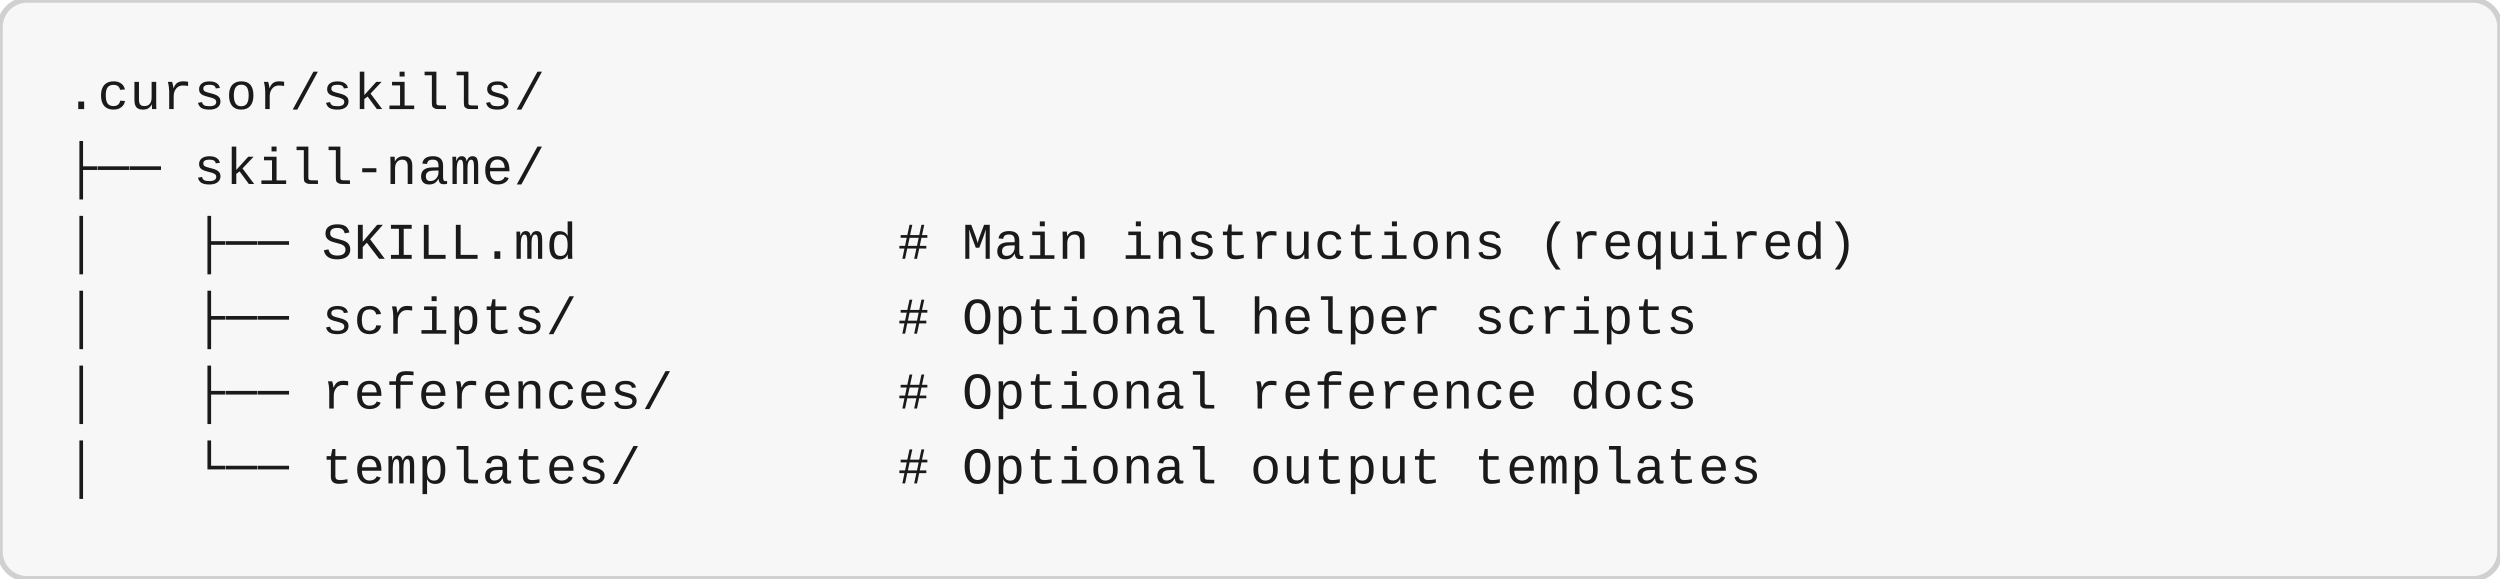
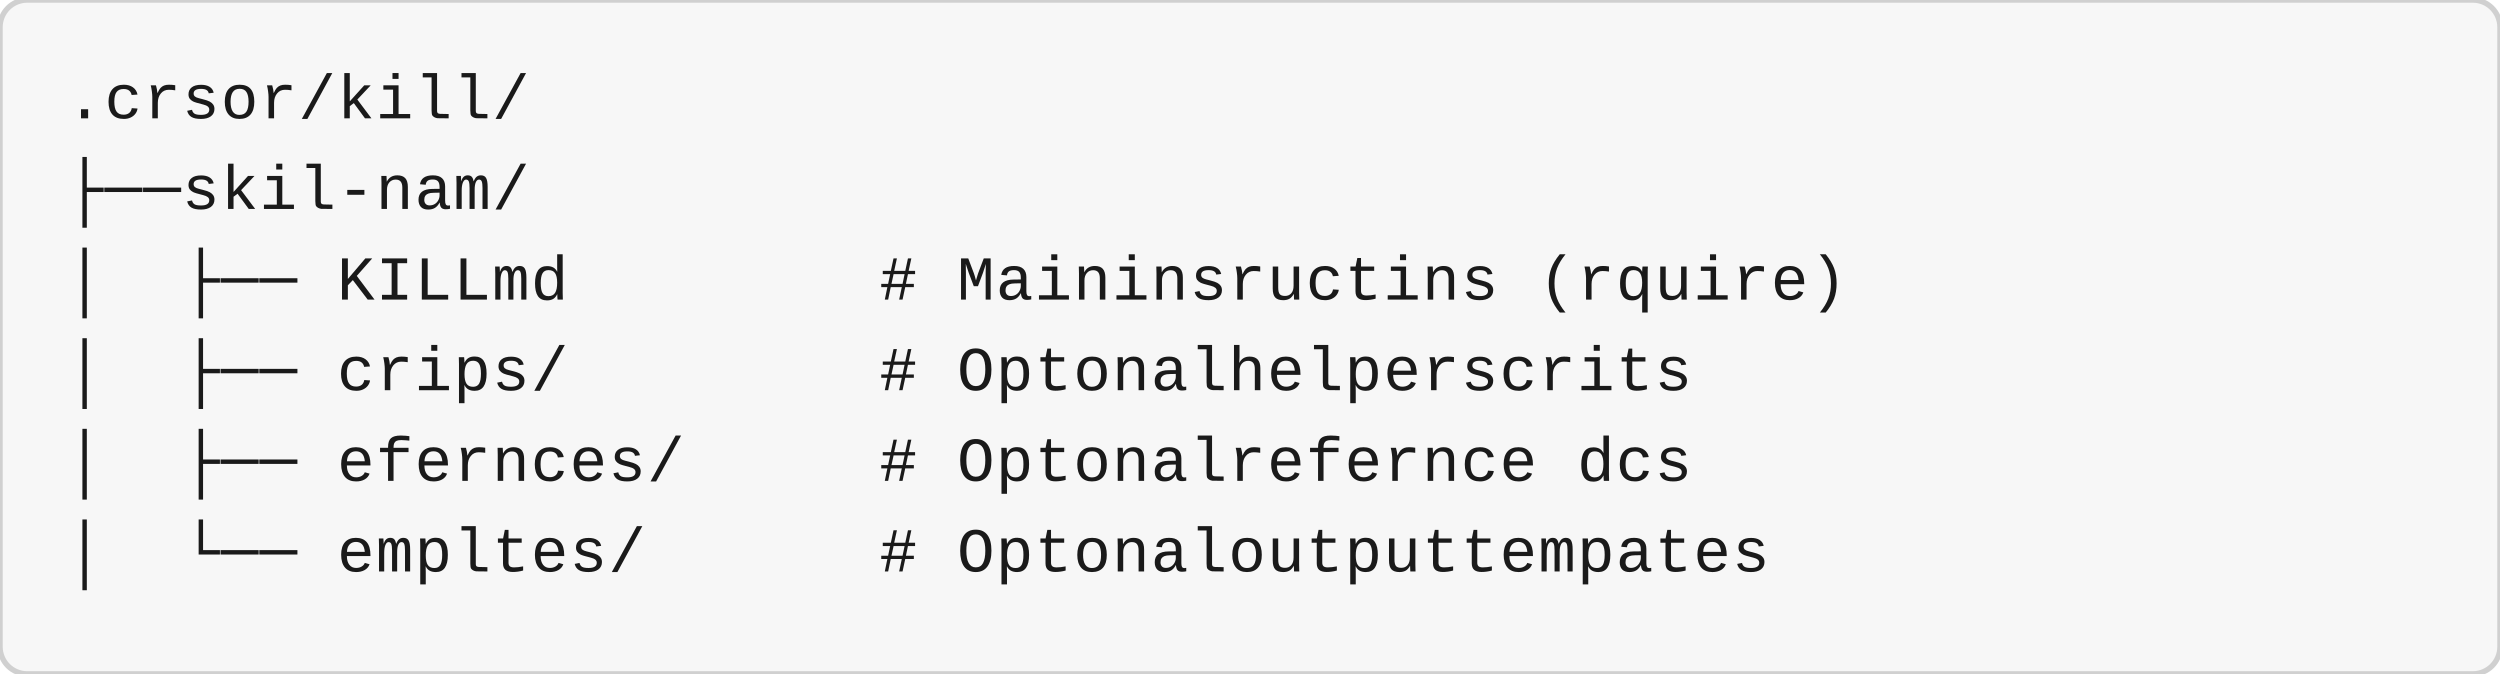
- <svg xmlns="http://www.w3.org/2000/svg" viewBox="0 0 920 213" width="920" height="213">
-   <rect width="920" height="213" rx="10" ry="10" fill="#f7f7f7" stroke="#d0d0d0" stroke-width="2" />
-   <text x="29.89" y="40.15" text-anchor="middle" font-family="Consolas, 'Courier New', monospace" font-size="19" fill="#1a1a1a">.</text>
-   <text x="41.67" y="40.15" text-anchor="middle" font-family="Consolas, 'Courier New', monospace" font-size="19" fill="#1a1a1a">c</text>
-   <text x="53.45" y="40.15" text-anchor="middle" font-family="Consolas, 'Courier New', monospace" font-size="19" fill="#1a1a1a">u</text>
-   <text x="65.23" y="40.15" text-anchor="middle" font-family="Consolas, 'Courier New', monospace" font-size="19" fill="#1a1a1a">r</text>
-   <text x="77.01" y="40.15" text-anchor="middle" font-family="Consolas, 'Courier New', monospace" font-size="19" fill="#1a1a1a">s</text>
-   <text x="88.79" y="40.15" text-anchor="middle" font-family="Consolas, 'Courier New', monospace" font-size="19" fill="#1a1a1a">o</text>
-   <text x="100.57" y="40.15" text-anchor="middle" font-family="Consolas, 'Courier New', monospace" font-size="19" fill="#1a1a1a">r</text>
-   <text x="112.35" y="40.15" text-anchor="middle" font-family="Consolas, 'Courier New', monospace" font-size="19" fill="#1a1a1a">/</text>
-   <text x="124.13" y="40.15" text-anchor="middle" font-family="Consolas, 'Courier New', monospace" font-size="19" fill="#1a1a1a">s</text>
-   <text x="135.91" y="40.15" text-anchor="middle" font-family="Consolas, 'Courier New', monospace" font-size="19" fill="#1a1a1a">k</text>
-   <text x="147.69" y="40.15" text-anchor="middle" font-family="Consolas, 'Courier New', monospace" font-size="19" fill="#1a1a1a">i</text>
-   <text x="159.47" y="40.15" text-anchor="middle" font-family="Consolas, 'Courier New', monospace" font-size="19" fill="#1a1a1a">l</text>
-   <text x="171.25" y="40.15" text-anchor="middle" font-family="Consolas, 'Courier New', monospace" font-size="19" fill="#1a1a1a">l</text>
-   <text x="183.03" y="40.15" text-anchor="middle" font-family="Consolas, 'Courier New', monospace" font-size="19" fill="#1a1a1a">s</text>
-   <text x="194.81" y="40.15" text-anchor="middle" font-family="Consolas, 'Courier New', monospace" font-size="19" fill="#1a1a1a">/</text>
-   <text x="29.89" y="67.7" text-anchor="middle" font-family="Consolas, 'Courier New', monospace" font-size="19" fill="#1a1a1a">├</text>
-   <text x="41.67" y="67.7" text-anchor="middle" font-family="Consolas, 'Courier New', monospace" font-size="19" fill="#1a1a1a">─</text>
-   <text x="53.45" y="67.7" text-anchor="middle" font-family="Consolas, 'Courier New', monospace" font-size="19" fill="#1a1a1a">─</text>
-   <text x="77.01" y="67.7" text-anchor="middle" font-family="Consolas, 'Courier New', monospace" font-size="19" fill="#1a1a1a">s</text>
-   <text x="88.79" y="67.7" text-anchor="middle" font-family="Consolas, 'Courier New', monospace" font-size="19" fill="#1a1a1a">k</text>
-   <text x="100.57" y="67.7" text-anchor="middle" font-family="Consolas, 'Courier New', monospace" font-size="19" fill="#1a1a1a">i</text>
-   <text x="112.35" y="67.7" text-anchor="middle" font-family="Consolas, 'Courier New', monospace" font-size="19" fill="#1a1a1a">l</text>
-   <text x="124.13" y="67.7" text-anchor="middle" font-family="Consolas, 'Courier New', monospace" font-size="19" fill="#1a1a1a">l</text>
-   <text x="135.91" y="67.7" text-anchor="middle" font-family="Consolas, 'Courier New', monospace" font-size="19" fill="#1a1a1a">-</text>
-   <text x="147.69" y="67.7" text-anchor="middle" font-family="Consolas, 'Courier New', monospace" font-size="19" fill="#1a1a1a">n</text>
-   <text x="159.47" y="67.7" text-anchor="middle" font-family="Consolas, 'Courier New', monospace" font-size="19" fill="#1a1a1a">a</text>
-   <text x="171.25" y="67.7" text-anchor="middle" font-family="Consolas, 'Courier New', monospace" font-size="19" fill="#1a1a1a">m</text>
-   <text x="183.03" y="67.7" text-anchor="middle" font-family="Consolas, 'Courier New', monospace" font-size="19" fill="#1a1a1a">e</text>
-   <text x="194.81" y="67.7" text-anchor="middle" font-family="Consolas, 'Courier New', monospace" font-size="19" fill="#1a1a1a">/</text>
-   <text x="29.89" y="95.25" text-anchor="middle" font-family="Consolas, 'Courier New', monospace" font-size="19" fill="#1a1a1a">│</text>
-   <text x="77.01" y="95.25" text-anchor="middle" font-family="Consolas, 'Courier New', monospace" font-size="19" fill="#1a1a1a">├</text>
-   <text x="88.79" y="95.25" text-anchor="middle" font-family="Consolas, 'Courier New', monospace" font-size="19" fill="#1a1a1a">─</text>
-   <text x="100.57" y="95.25" text-anchor="middle" font-family="Consolas, 'Courier New', monospace" font-size="19" fill="#1a1a1a">─</text>
-   <text x="124.13" y="95.25" text-anchor="middle" font-family="Consolas, 'Courier New', monospace" font-size="19" fill="#1a1a1a">S</text>
-   <text x="135.91" y="95.25" text-anchor="middle" font-family="Consolas, 'Courier New', monospace" font-size="19" fill="#1a1a1a">K</text>
-   <text x="147.69" y="95.25" text-anchor="middle" font-family="Consolas, 'Courier New', monospace" font-size="19" fill="#1a1a1a">I</text>
-   <text x="159.47" y="95.25" text-anchor="middle" font-family="Consolas, 'Courier New', monospace" font-size="19" fill="#1a1a1a">L</text>
-   <text x="171.25" y="95.25" text-anchor="middle" font-family="Consolas, 'Courier New', monospace" font-size="19" fill="#1a1a1a">L</text>
-   <text x="183.03" y="95.25" text-anchor="middle" font-family="Consolas, 'Courier New', monospace" font-size="19" fill="#1a1a1a">.</text>
-   <text x="194.81" y="95.25" text-anchor="middle" font-family="Consolas, 'Courier New', monospace" font-size="19" fill="#1a1a1a">m</text>
-   <text x="206.59" y="95.25" text-anchor="middle" font-family="Consolas, 'Courier New', monospace" font-size="19" fill="#1a1a1a">d</text>
-   <text x="336.17" y="95.25" text-anchor="middle" font-family="Consolas, 'Courier New', monospace" font-size="19" fill="#1a1a1a">#</text>
-   <text x="359.73" y="95.25" text-anchor="middle" font-family="Consolas, 'Courier New', monospace" font-size="19" fill="#1a1a1a">M</text>
-   <text x="371.51" y="95.25" text-anchor="middle" font-family="Consolas, 'Courier New', monospace" font-size="19" fill="#1a1a1a">a</text>
-   <text x="383.29" y="95.25" text-anchor="middle" font-family="Consolas, 'Courier New', monospace" font-size="19" fill="#1a1a1a">i</text>
-   <text x="395.07" y="95.25" text-anchor="middle" font-family="Consolas, 'Courier New', monospace" font-size="19" fill="#1a1a1a">n</text>
-   <text x="418.63" y="95.25" text-anchor="middle" font-family="Consolas, 'Courier New', monospace" font-size="19" fill="#1a1a1a">i</text>
-   <text x="430.41" y="95.25" text-anchor="middle" font-family="Consolas, 'Courier New', monospace" font-size="19" fill="#1a1a1a">n</text>
-   <text x="442.19" y="95.25" text-anchor="middle" font-family="Consolas, 'Courier New', monospace" font-size="19" fill="#1a1a1a">s</text>
-   <text x="453.97" y="95.25" text-anchor="middle" font-family="Consolas, 'Courier New', monospace" font-size="19" fill="#1a1a1a">t</text>
-   <text x="465.75" y="95.25" text-anchor="middle" font-family="Consolas, 'Courier New', monospace" font-size="19" fill="#1a1a1a">r</text>
-   <text x="477.53" y="95.25" text-anchor="middle" font-family="Consolas, 'Courier New', monospace" font-size="19" fill="#1a1a1a">u</text>
-   <text x="489.31" y="95.25" text-anchor="middle" font-family="Consolas, 'Courier New', monospace" font-size="19" fill="#1a1a1a">c</text>
-   <text x="501.09" y="95.25" text-anchor="middle" font-family="Consolas, 'Courier New', monospace" font-size="19" fill="#1a1a1a">t</text>
-   <text x="512.87" y="95.25" text-anchor="middle" font-family="Consolas, 'Courier New', monospace" font-size="19" fill="#1a1a1a">i</text>
-   <text x="524.65" y="95.25" text-anchor="middle" font-family="Consolas, 'Courier New', monospace" font-size="19" fill="#1a1a1a">o</text>
-   <text x="536.43" y="95.25" text-anchor="middle" font-family="Consolas, 'Courier New', monospace" font-size="19" fill="#1a1a1a">n</text>
-   <text x="548.21" y="95.25" text-anchor="middle" font-family="Consolas, 'Courier New', monospace" font-size="19" fill="#1a1a1a">s</text>
-   <text x="571.77" y="95.25" text-anchor="middle" font-family="Consolas, 'Courier New', monospace" font-size="19" fill="#1a1a1a">(</text>
-   <text x="583.55" y="95.25" text-anchor="middle" font-family="Consolas, 'Courier New', monospace" font-size="19" fill="#1a1a1a">r</text>
-   <text x="595.33" y="95.25" text-anchor="middle" font-family="Consolas, 'Courier New', monospace" font-size="19" fill="#1a1a1a">e</text>
-   <text x="607.11" y="95.25" text-anchor="middle" font-family="Consolas, 'Courier New', monospace" font-size="19" fill="#1a1a1a">q</text>
-   <text x="618.89" y="95.25" text-anchor="middle" font-family="Consolas, 'Courier New', monospace" font-size="19" fill="#1a1a1a">u</text>
-   <text x="630.67" y="95.25" text-anchor="middle" font-family="Consolas, 'Courier New', monospace" font-size="19" fill="#1a1a1a">i</text>
-   <text x="642.45" y="95.25" text-anchor="middle" font-family="Consolas, 'Courier New', monospace" font-size="19" fill="#1a1a1a">r</text>
-   <text x="654.23" y="95.25" text-anchor="middle" font-family="Consolas, 'Courier New', monospace" font-size="19" fill="#1a1a1a">e</text>
-   <text x="666.01" y="95.25" text-anchor="middle" font-family="Consolas, 'Courier New', monospace" font-size="19" fill="#1a1a1a">d</text>
-   <text x="677.79" y="95.25" text-anchor="middle" font-family="Consolas, 'Courier New', monospace" font-size="19" fill="#1a1a1a">)</text>
-   <text x="29.89" y="122.8" text-anchor="middle" font-family="Consolas, 'Courier New', monospace" font-size="19" fill="#1a1a1a">│</text>
-   <text x="77.01" y="122.8" text-anchor="middle" font-family="Consolas, 'Courier New', monospace" font-size="19" fill="#1a1a1a">├</text>
-   <text x="88.79" y="122.8" text-anchor="middle" font-family="Consolas, 'Courier New', monospace" font-size="19" fill="#1a1a1a">─</text>
-   <text x="100.57" y="122.8" text-anchor="middle" font-family="Consolas, 'Courier New', monospace" font-size="19" fill="#1a1a1a">─</text>
-   <text x="124.13" y="122.8" text-anchor="middle" font-family="Consolas, 'Courier New', monospace" font-size="19" fill="#1a1a1a">s</text>
-   <text x="135.91" y="122.8" text-anchor="middle" font-family="Consolas, 'Courier New', monospace" font-size="19" fill="#1a1a1a">c</text>
-   <text x="147.69" y="122.8" text-anchor="middle" font-family="Consolas, 'Courier New', monospace" font-size="19" fill="#1a1a1a">r</text>
-   <text x="159.47" y="122.8" text-anchor="middle" font-family="Consolas, 'Courier New', monospace" font-size="19" fill="#1a1a1a">i</text>
-   <text x="171.25" y="122.8" text-anchor="middle" font-family="Consolas, 'Courier New', monospace" font-size="19" fill="#1a1a1a">p</text>
-   <text x="183.03" y="122.8" text-anchor="middle" font-family="Consolas, 'Courier New', monospace" font-size="19" fill="#1a1a1a">t</text>
-   <text x="194.81" y="122.8" text-anchor="middle" font-family="Consolas, 'Courier New', monospace" font-size="19" fill="#1a1a1a">s</text>
-   <text x="206.59" y="122.8" text-anchor="middle" font-family="Consolas, 'Courier New', monospace" font-size="19" fill="#1a1a1a">/</text>
-   <text x="336.17" y="122.8" text-anchor="middle" font-family="Consolas, 'Courier New', monospace" font-size="19" fill="#1a1a1a">#</text>
-   <text x="359.73" y="122.8" text-anchor="middle" font-family="Consolas, 'Courier New', monospace" font-size="19" fill="#1a1a1a">O</text>
-   <text x="371.51" y="122.8" text-anchor="middle" font-family="Consolas, 'Courier New', monospace" font-size="19" fill="#1a1a1a">p</text>
-   <text x="383.29" y="122.8" text-anchor="middle" font-family="Consolas, 'Courier New', monospace" font-size="19" fill="#1a1a1a">t</text>
-   <text x="395.07" y="122.8" text-anchor="middle" font-family="Consolas, 'Courier New', monospace" font-size="19" fill="#1a1a1a">i</text>
-   <text x="406.85" y="122.8" text-anchor="middle" font-family="Consolas, 'Courier New', monospace" font-size="19" fill="#1a1a1a">o</text>
-   <text x="418.63" y="122.8" text-anchor="middle" font-family="Consolas, 'Courier New', monospace" font-size="19" fill="#1a1a1a">n</text>
-   <text x="430.41" y="122.8" text-anchor="middle" font-family="Consolas, 'Courier New', monospace" font-size="19" fill="#1a1a1a">a</text>
-   <text x="442.19" y="122.8" text-anchor="middle" font-family="Consolas, 'Courier New', monospace" font-size="19" fill="#1a1a1a">l</text>
-   <text x="465.75" y="122.8" text-anchor="middle" font-family="Consolas, 'Courier New', monospace" font-size="19" fill="#1a1a1a">h</text>
-   <text x="477.53" y="122.8" text-anchor="middle" font-family="Consolas, 'Courier New', monospace" font-size="19" fill="#1a1a1a">e</text>
-   <text x="489.31" y="122.8" text-anchor="middle" font-family="Consolas, 'Courier New', monospace" font-size="19" fill="#1a1a1a">l</text>
-   <text x="501.09" y="122.8" text-anchor="middle" font-family="Consolas, 'Courier New', monospace" font-size="19" fill="#1a1a1a">p</text>
-   <text x="512.87" y="122.8" text-anchor="middle" font-family="Consolas, 'Courier New', monospace" font-size="19" fill="#1a1a1a">e</text>
-   <text x="524.65" y="122.8" text-anchor="middle" font-family="Consolas, 'Courier New', monospace" font-size="19" fill="#1a1a1a">r</text>
-   <text x="548.21" y="122.8" text-anchor="middle" font-family="Consolas, 'Courier New', monospace" font-size="19" fill="#1a1a1a">s</text>
-   <text x="559.99" y="122.8" text-anchor="middle" font-family="Consolas, 'Courier New', monospace" font-size="19" fill="#1a1a1a">c</text>
-   <text x="571.77" y="122.8" text-anchor="middle" font-family="Consolas, 'Courier New', monospace" font-size="19" fill="#1a1a1a">r</text>
-   <text x="583.55" y="122.8" text-anchor="middle" font-family="Consolas, 'Courier New', monospace" font-size="19" fill="#1a1a1a">i</text>
-   <text x="595.33" y="122.8" text-anchor="middle" font-family="Consolas, 'Courier New', monospace" font-size="19" fill="#1a1a1a">p</text>
-   <text x="607.11" y="122.8" text-anchor="middle" font-family="Consolas, 'Courier New', monospace" font-size="19" fill="#1a1a1a">t</text>
-   <text x="618.89" y="122.8" text-anchor="middle" font-family="Consolas, 'Courier New', monospace" font-size="19" fill="#1a1a1a">s</text>
-   <text x="29.89" y="150.35" text-anchor="middle" font-family="Consolas, 'Courier New', monospace" font-size="19" fill="#1a1a1a">│</text>
-   <text x="77.01" y="150.35" text-anchor="middle" font-family="Consolas, 'Courier New', monospace" font-size="19" fill="#1a1a1a">├</text>
-   <text x="88.79" y="150.35" text-anchor="middle" font-family="Consolas, 'Courier New', monospace" font-size="19" fill="#1a1a1a">─</text>
-   <text x="100.57" y="150.35" text-anchor="middle" font-family="Consolas, 'Courier New', monospace" font-size="19" fill="#1a1a1a">─</text>
-   <text x="124.13" y="150.35" text-anchor="middle" font-family="Consolas, 'Courier New', monospace" font-size="19" fill="#1a1a1a">r</text>
-   <text x="135.91" y="150.35" text-anchor="middle" font-family="Consolas, 'Courier New', monospace" font-size="19" fill="#1a1a1a">e</text>
-   <text x="147.69" y="150.35" text-anchor="middle" font-family="Consolas, 'Courier New', monospace" font-size="19" fill="#1a1a1a">f</text>
-   <text x="159.47" y="150.35" text-anchor="middle" font-family="Consolas, 'Courier New', monospace" font-size="19" fill="#1a1a1a">e</text>
-   <text x="171.25" y="150.35" text-anchor="middle" font-family="Consolas, 'Courier New', monospace" font-size="19" fill="#1a1a1a">r</text>
-   <text x="183.03" y="150.35" text-anchor="middle" font-family="Consolas, 'Courier New', monospace" font-size="19" fill="#1a1a1a">e</text>
-   <text x="194.81" y="150.35" text-anchor="middle" font-family="Consolas, 'Courier New', monospace" font-size="19" fill="#1a1a1a">n</text>
-   <text x="206.59" y="150.35" text-anchor="middle" font-family="Consolas, 'Courier New', monospace" font-size="19" fill="#1a1a1a">c</text>
-   <text x="218.37" y="150.35" text-anchor="middle" font-family="Consolas, 'Courier New', monospace" font-size="19" fill="#1a1a1a">e</text>
-   <text x="230.15" y="150.35" text-anchor="middle" font-family="Consolas, 'Courier New', monospace" font-size="19" fill="#1a1a1a">s</text>
-   <text x="241.93" y="150.35" text-anchor="middle" font-family="Consolas, 'Courier New', monospace" font-size="19" fill="#1a1a1a">/</text>
-   <text x="336.17" y="150.35" text-anchor="middle" font-family="Consolas, 'Courier New', monospace" font-size="19" fill="#1a1a1a">#</text>
-   <text x="359.73" y="150.35" text-anchor="middle" font-family="Consolas, 'Courier New', monospace" font-size="19" fill="#1a1a1a">O</text>
-   <text x="371.51" y="150.35" text-anchor="middle" font-family="Consolas, 'Courier New', monospace" font-size="19" fill="#1a1a1a">p</text>
-   <text x="383.29" y="150.35" text-anchor="middle" font-family="Consolas, 'Courier New', monospace" font-size="19" fill="#1a1a1a">t</text>
-   <text x="395.07" y="150.35" text-anchor="middle" font-family="Consolas, 'Courier New', monospace" font-size="19" fill="#1a1a1a">i</text>
-   <text x="406.85" y="150.35" text-anchor="middle" font-family="Consolas, 'Courier New', monospace" font-size="19" fill="#1a1a1a">o</text>
-   <text x="418.63" y="150.35" text-anchor="middle" font-family="Consolas, 'Courier New', monospace" font-size="19" fill="#1a1a1a">n</text>
-   <text x="430.41" y="150.35" text-anchor="middle" font-family="Consolas, 'Courier New', monospace" font-size="19" fill="#1a1a1a">a</text>
-   <text x="442.19" y="150.35" text-anchor="middle" font-family="Consolas, 'Courier New', monospace" font-size="19" fill="#1a1a1a">l</text>
-   <text x="465.75" y="150.35" text-anchor="middle" font-family="Consolas, 'Courier New', monospace" font-size="19" fill="#1a1a1a">r</text>
-   <text x="477.53" y="150.35" text-anchor="middle" font-family="Consolas, 'Courier New', monospace" font-size="19" fill="#1a1a1a">e</text>
-   <text x="489.31" y="150.35" text-anchor="middle" font-family="Consolas, 'Courier New', monospace" font-size="19" fill="#1a1a1a">f</text>
-   <text x="501.09" y="150.35" text-anchor="middle" font-family="Consolas, 'Courier New', monospace" font-size="19" fill="#1a1a1a">e</text>
-   <text x="512.87" y="150.35" text-anchor="middle" font-family="Consolas, 'Courier New', monospace" font-size="19" fill="#1a1a1a">r</text>
-   <text x="524.65" y="150.35" text-anchor="middle" font-family="Consolas, 'Courier New', monospace" font-size="19" fill="#1a1a1a">e</text>
-   <text x="536.43" y="150.35" text-anchor="middle" font-family="Consolas, 'Courier New', monospace" font-size="19" fill="#1a1a1a">n</text>
-   <text x="548.21" y="150.35" text-anchor="middle" font-family="Consolas, 'Courier New', monospace" font-size="19" fill="#1a1a1a">c</text>
-   <text x="559.99" y="150.35" text-anchor="middle" font-family="Consolas, 'Courier New', monospace" font-size="19" fill="#1a1a1a">e</text>
-   <text x="583.55" y="150.35" text-anchor="middle" font-family="Consolas, 'Courier New', monospace" font-size="19" fill="#1a1a1a">d</text>
-   <text x="595.33" y="150.35" text-anchor="middle" font-family="Consolas, 'Courier New', monospace" font-size="19" fill="#1a1a1a">o</text>
-   <text x="607.11" y="150.35" text-anchor="middle" font-family="Consolas, 'Courier New', monospace" font-size="19" fill="#1a1a1a">c</text>
-   <text x="618.89" y="150.35" text-anchor="middle" font-family="Consolas, 'Courier New', monospace" font-size="19" fill="#1a1a1a">s</text>
-   <text x="29.89" y="177.9" text-anchor="middle" font-family="Consolas, 'Courier New', monospace" font-size="19" fill="#1a1a1a">│</text>
-   <text x="77.01" y="177.9" text-anchor="middle" font-family="Consolas, 'Courier New', monospace" font-size="19" fill="#1a1a1a">└</text>
-   <text x="88.79" y="177.9" text-anchor="middle" font-family="Consolas, 'Courier New', monospace" font-size="19" fill="#1a1a1a">─</text>
-   <text x="100.57" y="177.9" text-anchor="middle" font-family="Consolas, 'Courier New', monospace" font-size="19" fill="#1a1a1a">─</text>
-   <text x="124.13" y="177.9" text-anchor="middle" font-family="Consolas, 'Courier New', monospace" font-size="19" fill="#1a1a1a">t</text>
-   <text x="135.91" y="177.9" text-anchor="middle" font-family="Consolas, 'Courier New', monospace" font-size="19" fill="#1a1a1a">e</text>
-   <text x="147.69" y="177.9" text-anchor="middle" font-family="Consolas, 'Courier New', monospace" font-size="19" fill="#1a1a1a">m</text>
-   <text x="159.47" y="177.9" text-anchor="middle" font-family="Consolas, 'Courier New', monospace" font-size="19" fill="#1a1a1a">p</text>
-   <text x="171.25" y="177.9" text-anchor="middle" font-family="Consolas, 'Courier New', monospace" font-size="19" fill="#1a1a1a">l</text>
-   <text x="183.03" y="177.9" text-anchor="middle" font-family="Consolas, 'Courier New', monospace" font-size="19" fill="#1a1a1a">a</text>
-   <text x="194.81" y="177.9" text-anchor="middle" font-family="Consolas, 'Courier New', monospace" font-size="19" fill="#1a1a1a">t</text>
-   <text x="206.59" y="177.9" text-anchor="middle" font-family="Consolas, 'Courier New', monospace" font-size="19" fill="#1a1a1a">e</text>
-   <text x="218.37" y="177.9" text-anchor="middle" font-family="Consolas, 'Courier New', monospace" font-size="19" fill="#1a1a1a">s</text>
-   <text x="230.15" y="177.9" text-anchor="middle" font-family="Consolas, 'Courier New', monospace" font-size="19" fill="#1a1a1a">/</text>
-   <text x="336.17" y="177.9" text-anchor="middle" font-family="Consolas, 'Courier New', monospace" font-size="19" fill="#1a1a1a">#</text>
-   <text x="359.73" y="177.9" text-anchor="middle" font-family="Consolas, 'Courier New', monospace" font-size="19" fill="#1a1a1a">O</text>
-   <text x="371.51" y="177.9" text-anchor="middle" font-family="Consolas, 'Courier New', monospace" font-size="19" fill="#1a1a1a">p</text>
-   <text x="383.29" y="177.9" text-anchor="middle" font-family="Consolas, 'Courier New', monospace" font-size="19" fill="#1a1a1a">t</text>
-   <text x="395.07" y="177.9" text-anchor="middle" font-family="Consolas, 'Courier New', monospace" font-size="19" fill="#1a1a1a">i</text>
-   <text x="406.85" y="177.9" text-anchor="middle" font-family="Consolas, 'Courier New', monospace" font-size="19" fill="#1a1a1a">o</text>
-   <text x="418.63" y="177.9" text-anchor="middle" font-family="Consolas, 'Courier New', monospace" font-size="19" fill="#1a1a1a">n</text>
-   <text x="430.41" y="177.9" text-anchor="middle" font-family="Consolas, 'Courier New', monospace" font-size="19" fill="#1a1a1a">a</text>
-   <text x="442.19" y="177.9" text-anchor="middle" font-family="Consolas, 'Courier New', monospace" font-size="19" fill="#1a1a1a">l</text>
-   <text x="465.75" y="177.9" text-anchor="middle" font-family="Consolas, 'Courier New', monospace" font-size="19" fill="#1a1a1a">o</text>
-   <text x="477.53" y="177.9" text-anchor="middle" font-family="Consolas, 'Courier New', monospace" font-size="19" fill="#1a1a1a">u</text>
-   <text x="489.31" y="177.9" text-anchor="middle" font-family="Consolas, 'Courier New', monospace" font-size="19" fill="#1a1a1a">t</text>
-   <text x="501.09" y="177.9" text-anchor="middle" font-family="Consolas, 'Courier New', monospace" font-size="19" fill="#1a1a1a">p</text>
-   <text x="512.87" y="177.9" text-anchor="middle" font-family="Consolas, 'Courier New', monospace" font-size="19" fill="#1a1a1a">u</text>
-   <text x="524.65" y="177.9" text-anchor="middle" font-family="Consolas, 'Courier New', monospace" font-size="19" fill="#1a1a1a">t</text>
-   <text x="548.21" y="177.9" text-anchor="middle" font-family="Consolas, 'Courier New', monospace" font-size="19" fill="#1a1a1a">t</text>
-   <text x="559.99" y="177.9" text-anchor="middle" font-family="Consolas, 'Courier New', monospace" font-size="19" fill="#1a1a1a">e</text>
-   <text x="571.77" y="177.9" text-anchor="middle" font-family="Consolas, 'Courier New', monospace" font-size="19" fill="#1a1a1a">m</text>
-   <text x="583.55" y="177.9" text-anchor="middle" font-family="Consolas, 'Courier New', monospace" font-size="19" fill="#1a1a1a">p</text>
-   <text x="595.33" y="177.9" text-anchor="middle" font-family="Consolas, 'Courier New', monospace" font-size="19" fill="#1a1a1a">l</text>
-   <text x="607.11" y="177.9" text-anchor="middle" font-family="Consolas, 'Courier New', monospace" font-size="19" fill="#1a1a1a">a</text>
-   <text x="618.89" y="177.9" text-anchor="middle" font-family="Consolas, 'Courier New', monospace" font-size="19" fill="#1a1a1a">t</text>
-   <text x="630.67" y="177.9" text-anchor="middle" font-family="Consolas, 'Courier New', monospace" font-size="19" fill="#1a1a1a">e</text>
-   <text x="642.45" y="177.9" text-anchor="middle" font-family="Consolas, 'Courier New', monospace" font-size="19" fill="#1a1a1a">s</text>
+ <svg xmlns="http://www.w3.org/2000/svg" viewBox="0 0 920 248" width="920" height="248">
+   <rect width="920" height="248" rx="10" ry="10" fill="#f7f7f7" stroke="#d0d0d0" stroke-width="2" />
+   <text x="31.13" y="43.55" text-anchor="middle" font-family="Consolas, 'Courier New', monospace" font-size="23.00" fill="#1a1a1a">.</text>
+   <text x="45.39" y="43.55" text-anchor="middle" font-family="Consolas, 'Courier New', monospace" font-size="23.00" fill="#1a1a1a">c</text>
+   <text x="59.65" y="43.55" text-anchor="middle" font-family="Consolas, 'Courier New', monospace" font-size="23.00" fill="#1a1a1a">r</text>
+   <text x="73.91" y="43.55" text-anchor="middle" font-family="Consolas, 'Courier New', monospace" font-size="23.00" fill="#1a1a1a">s</text>
+   <text x="88.17" y="43.55" text-anchor="middle" font-family="Consolas, 'Courier New', monospace" font-size="23.00" fill="#1a1a1a">o</text>
+   <text x="102.43" y="43.55" text-anchor="middle" font-family="Consolas, 'Courier New', monospace" font-size="23.00" fill="#1a1a1a">r</text>
+   <text x="116.69" y="43.55" text-anchor="middle" font-family="Consolas, 'Courier New', monospace" font-size="23.00" fill="#1a1a1a">/</text>
+   <text x="130.95" y="43.55" text-anchor="middle" font-family="Consolas, 'Courier New', monospace" font-size="23.00" fill="#1a1a1a">k</text>
+   <text x="145.21" y="43.55" text-anchor="middle" font-family="Consolas, 'Courier New', monospace" font-size="23.00" fill="#1a1a1a">i</text>
+   <text x="159.47" y="43.55" text-anchor="middle" font-family="Consolas, 'Courier New', monospace" font-size="23.00" fill="#1a1a1a">l</text>
+   <text x="173.73" y="43.55" text-anchor="middle" font-family="Consolas, 'Courier New', monospace" font-size="23.00" fill="#1a1a1a">l</text>
+   <text x="187.99" y="43.55" text-anchor="middle" font-family="Consolas, 'Courier New', monospace" font-size="23.00" fill="#1a1a1a">/</text>
+   <text x="31.13" y="76.9" text-anchor="middle" font-family="Consolas, 'Courier New', monospace" font-size="23.00" fill="#1a1a1a">├</text>
+   <text x="45.39" y="76.9" text-anchor="middle" font-family="Consolas, 'Courier New', monospace" font-size="23.00" fill="#1a1a1a">─</text>
+   <text x="59.65" y="76.9" text-anchor="middle" font-family="Consolas, 'Courier New', monospace" font-size="23.00" fill="#1a1a1a">─</text>
+   <text x="73.91" y="76.9" text-anchor="middle" font-family="Consolas, 'Courier New', monospace" font-size="23.00" fill="#1a1a1a">s</text>
+   <text x="88.17" y="76.9" text-anchor="middle" font-family="Consolas, 'Courier New', monospace" font-size="23.00" fill="#1a1a1a">k</text>
+   <text x="102.43" y="76.9" text-anchor="middle" font-family="Consolas, 'Courier New', monospace" font-size="23.00" fill="#1a1a1a">i</text>
+   <text x="116.69" y="76.9" text-anchor="middle" font-family="Consolas, 'Courier New', monospace" font-size="23.00" fill="#1a1a1a">l</text>
+   <text x="130.95" y="76.9" text-anchor="middle" font-family="Consolas, 'Courier New', monospace" font-size="23.00" fill="#1a1a1a">-</text>
+   <text x="145.21" y="76.9" text-anchor="middle" font-family="Consolas, 'Courier New', monospace" font-size="23.00" fill="#1a1a1a">n</text>
+   <text x="159.47" y="76.9" text-anchor="middle" font-family="Consolas, 'Courier New', monospace" font-size="23.00" fill="#1a1a1a">a</text>
+   <text x="173.73" y="76.9" text-anchor="middle" font-family="Consolas, 'Courier New', monospace" font-size="23.00" fill="#1a1a1a">m</text>
+   <text x="187.99" y="76.9" text-anchor="middle" font-family="Consolas, 'Courier New', monospace" font-size="23.00" fill="#1a1a1a">/</text>
+   <text x="31.13" y="110.25" text-anchor="middle" font-family="Consolas, 'Courier New', monospace" font-size="23.00" fill="#1a1a1a">│</text>
+   <text x="73.91" y="110.25" text-anchor="middle" font-family="Consolas, 'Courier New', monospace" font-size="23.00" fill="#1a1a1a">├</text>
+   <text x="88.17" y="110.25" text-anchor="middle" font-family="Consolas, 'Courier New', monospace" font-size="23.00" fill="#1a1a1a">─</text>
+   <text x="102.43" y="110.25" text-anchor="middle" font-family="Consolas, 'Courier New', monospace" font-size="23.00" fill="#1a1a1a">─</text>
+   <text x="130.95" y="110.25" text-anchor="middle" font-family="Consolas, 'Courier New', monospace" font-size="23.00" fill="#1a1a1a">K</text>
+   <text x="145.21" y="110.25" text-anchor="middle" font-family="Consolas, 'Courier New', monospace" font-size="23.00" fill="#1a1a1a">I</text>
+   <text x="159.47" y="110.25" text-anchor="middle" font-family="Consolas, 'Courier New', monospace" font-size="23.00" fill="#1a1a1a">L</text>
+   <text x="173.73" y="110.25" text-anchor="middle" font-family="Consolas, 'Courier New', monospace" font-size="23.00" fill="#1a1a1a">L</text>
+   <text x="187.99" y="110.25" text-anchor="middle" font-family="Consolas, 'Courier New', monospace" font-size="23.00" fill="#1a1a1a">m</text>
+   <text x="202.25" y="110.25" text-anchor="middle" font-family="Consolas, 'Courier New', monospace" font-size="23.00" fill="#1a1a1a">d</text>
+   <text x="330.59" y="110.25" text-anchor="middle" font-family="Consolas, 'Courier New', monospace" font-size="23.00" fill="#1a1a1a">#</text>
+   <text x="359.11" y="110.25" text-anchor="middle" font-family="Consolas, 'Courier New', monospace" font-size="23.00" fill="#1a1a1a">M</text>
+   <text x="373.37" y="110.25" text-anchor="middle" font-family="Consolas, 'Courier New', monospace" font-size="23.00" fill="#1a1a1a">a</text>
+   <text x="387.63" y="110.25" text-anchor="middle" font-family="Consolas, 'Courier New', monospace" font-size="23.00" fill="#1a1a1a">i</text>
+   <text x="401.89" y="110.25" text-anchor="middle" font-family="Consolas, 'Courier New', monospace" font-size="23.00" fill="#1a1a1a">n</text>
+   <text x="416.15" y="110.25" text-anchor="middle" font-family="Consolas, 'Courier New', monospace" font-size="23.00" fill="#1a1a1a">i</text>
+   <text x="430.41" y="110.25" text-anchor="middle" font-family="Consolas, 'Courier New', monospace" font-size="23.00" fill="#1a1a1a">n</text>
+   <text x="444.67" y="110.25" text-anchor="middle" font-family="Consolas, 'Courier New', monospace" font-size="23.00" fill="#1a1a1a">s</text>
+   <text x="458.93" y="110.25" text-anchor="middle" font-family="Consolas, 'Courier New', monospace" font-size="23.00" fill="#1a1a1a">r</text>
+   <text x="473.19" y="110.25" text-anchor="middle" font-family="Consolas, 'Courier New', monospace" font-size="23.00" fill="#1a1a1a">u</text>
+   <text x="487.45" y="110.25" text-anchor="middle" font-family="Consolas, 'Courier New', monospace" font-size="23.00" fill="#1a1a1a">c</text>
+   <text x="501.71" y="110.25" text-anchor="middle" font-family="Consolas, 'Courier New', monospace" font-size="23.00" fill="#1a1a1a">t</text>
+   <text x="515.97" y="110.25" text-anchor="middle" font-family="Consolas, 'Courier New', monospace" font-size="23.00" fill="#1a1a1a">i</text>
+   <text x="530.23" y="110.25" text-anchor="middle" font-family="Consolas, 'Courier New', monospace" font-size="23.00" fill="#1a1a1a">n</text>
+   <text x="544.49" y="110.25" text-anchor="middle" font-family="Consolas, 'Courier New', monospace" font-size="23.00" fill="#1a1a1a">s</text>
+   <text x="573.01" y="110.25" text-anchor="middle" font-family="Consolas, 'Courier New', monospace" font-size="23.00" fill="#1a1a1a">(</text>
+   <text x="587.27" y="110.25" text-anchor="middle" font-family="Consolas, 'Courier New', monospace" font-size="23.00" fill="#1a1a1a">r</text>
+   <text x="601.53" y="110.25" text-anchor="middle" font-family="Consolas, 'Courier New', monospace" font-size="23.00" fill="#1a1a1a">q</text>
+   <text x="615.79" y="110.25" text-anchor="middle" font-family="Consolas, 'Courier New', monospace" font-size="23.00" fill="#1a1a1a">u</text>
+   <text x="630.05" y="110.25" text-anchor="middle" font-family="Consolas, 'Courier New', monospace" font-size="23.00" fill="#1a1a1a">i</text>
+   <text x="644.31" y="110.25" text-anchor="middle" font-family="Consolas, 'Courier New', monospace" font-size="23.00" fill="#1a1a1a">r</text>
+   <text x="658.57" y="110.25" text-anchor="middle" font-family="Consolas, 'Courier New', monospace" font-size="23.00" fill="#1a1a1a">e</text>
+   <text x="672.83" y="110.25" text-anchor="middle" font-family="Consolas, 'Courier New', monospace" font-size="23.00" fill="#1a1a1a">)</text>
+   <text x="31.13" y="143.6" text-anchor="middle" font-family="Consolas, 'Courier New', monospace" font-size="23.00" fill="#1a1a1a">│</text>
+   <text x="73.91" y="143.6" text-anchor="middle" font-family="Consolas, 'Courier New', monospace" font-size="23.00" fill="#1a1a1a">├</text>
+   <text x="88.17" y="143.6" text-anchor="middle" font-family="Consolas, 'Courier New', monospace" font-size="23.00" fill="#1a1a1a">─</text>
+   <text x="102.43" y="143.6" text-anchor="middle" font-family="Consolas, 'Courier New', monospace" font-size="23.00" fill="#1a1a1a">─</text>
+   <text x="130.95" y="143.6" text-anchor="middle" font-family="Consolas, 'Courier New', monospace" font-size="23.00" fill="#1a1a1a">c</text>
+   <text x="145.21" y="143.6" text-anchor="middle" font-family="Consolas, 'Courier New', monospace" font-size="23.00" fill="#1a1a1a">r</text>
+   <text x="159.47" y="143.6" text-anchor="middle" font-family="Consolas, 'Courier New', monospace" font-size="23.00" fill="#1a1a1a">i</text>
+   <text x="173.73" y="143.6" text-anchor="middle" font-family="Consolas, 'Courier New', monospace" font-size="23.00" fill="#1a1a1a">p</text>
+   <text x="187.99" y="143.6" text-anchor="middle" font-family="Consolas, 'Courier New', monospace" font-size="23.00" fill="#1a1a1a">s</text>
+   <text x="202.25" y="143.6" text-anchor="middle" font-family="Consolas, 'Courier New', monospace" font-size="23.00" fill="#1a1a1a">/</text>
+   <text x="330.59" y="143.6" text-anchor="middle" font-family="Consolas, 'Courier New', monospace" font-size="23.00" fill="#1a1a1a">#</text>
+   <text x="359.11" y="143.6" text-anchor="middle" font-family="Consolas, 'Courier New', monospace" font-size="23.00" fill="#1a1a1a">O</text>
+   <text x="373.37" y="143.6" text-anchor="middle" font-family="Consolas, 'Courier New', monospace" font-size="23.00" fill="#1a1a1a">p</text>
+   <text x="387.63" y="143.6" text-anchor="middle" font-family="Consolas, 'Courier New', monospace" font-size="23.00" fill="#1a1a1a">t</text>
+   <text x="401.89" y="143.6" text-anchor="middle" font-family="Consolas, 'Courier New', monospace" font-size="23.00" fill="#1a1a1a">o</text>
+   <text x="416.15" y="143.6" text-anchor="middle" font-family="Consolas, 'Courier New', monospace" font-size="23.00" fill="#1a1a1a">n</text>
+   <text x="430.41" y="143.6" text-anchor="middle" font-family="Consolas, 'Courier New', monospace" font-size="23.00" fill="#1a1a1a">a</text>
+   <text x="444.67" y="143.6" text-anchor="middle" font-family="Consolas, 'Courier New', monospace" font-size="23.00" fill="#1a1a1a">l</text>
+   <text x="458.93" y="143.6" text-anchor="middle" font-family="Consolas, 'Courier New', monospace" font-size="23.00" fill="#1a1a1a">h</text>
+   <text x="473.19" y="143.6" text-anchor="middle" font-family="Consolas, 'Courier New', monospace" font-size="23.00" fill="#1a1a1a">e</text>
+   <text x="487.45" y="143.6" text-anchor="middle" font-family="Consolas, 'Courier New', monospace" font-size="23.00" fill="#1a1a1a">l</text>
+   <text x="501.71" y="143.6" text-anchor="middle" font-family="Consolas, 'Courier New', monospace" font-size="23.00" fill="#1a1a1a">p</text>
+   <text x="515.97" y="143.6" text-anchor="middle" font-family="Consolas, 'Courier New', monospace" font-size="23.00" fill="#1a1a1a">e</text>
+   <text x="530.23" y="143.6" text-anchor="middle" font-family="Consolas, 'Courier New', monospace" font-size="23.00" fill="#1a1a1a">r</text>
+   <text x="544.49" y="143.6" text-anchor="middle" font-family="Consolas, 'Courier New', monospace" font-size="23.00" fill="#1a1a1a">s</text>
+   <text x="558.75" y="143.6" text-anchor="middle" font-family="Consolas, 'Courier New', monospace" font-size="23.00" fill="#1a1a1a">c</text>
+   <text x="573.01" y="143.6" text-anchor="middle" font-family="Consolas, 'Courier New', monospace" font-size="23.00" fill="#1a1a1a">r</text>
+   <text x="587.27" y="143.6" text-anchor="middle" font-family="Consolas, 'Courier New', monospace" font-size="23.00" fill="#1a1a1a">i</text>
+   <text x="601.53" y="143.6" text-anchor="middle" font-family="Consolas, 'Courier New', monospace" font-size="23.00" fill="#1a1a1a">t</text>
+   <text x="615.79" y="143.6" text-anchor="middle" font-family="Consolas, 'Courier New', monospace" font-size="23.00" fill="#1a1a1a">s</text>
+   <text x="31.13" y="176.95" text-anchor="middle" font-family="Consolas, 'Courier New', monospace" font-size="23.00" fill="#1a1a1a">│</text>
+   <text x="73.91" y="176.95" text-anchor="middle" font-family="Consolas, 'Courier New', monospace" font-size="23.00" fill="#1a1a1a">├</text>
+   <text x="88.17" y="176.95" text-anchor="middle" font-family="Consolas, 'Courier New', monospace" font-size="23.00" fill="#1a1a1a">─</text>
+   <text x="102.43" y="176.95" text-anchor="middle" font-family="Consolas, 'Courier New', monospace" font-size="23.00" fill="#1a1a1a">─</text>
+   <text x="130.95" y="176.95" text-anchor="middle" font-family="Consolas, 'Courier New', monospace" font-size="23.00" fill="#1a1a1a">e</text>
+   <text x="145.21" y="176.95" text-anchor="middle" font-family="Consolas, 'Courier New', monospace" font-size="23.00" fill="#1a1a1a">f</text>
+   <text x="159.47" y="176.95" text-anchor="middle" font-family="Consolas, 'Courier New', monospace" font-size="23.00" fill="#1a1a1a">e</text>
+   <text x="173.73" y="176.95" text-anchor="middle" font-family="Consolas, 'Courier New', monospace" font-size="23.00" fill="#1a1a1a">r</text>
+   <text x="187.99" y="176.95" text-anchor="middle" font-family="Consolas, 'Courier New', monospace" font-size="23.00" fill="#1a1a1a">n</text>
+   <text x="202.25" y="176.95" text-anchor="middle" font-family="Consolas, 'Courier New', monospace" font-size="23.00" fill="#1a1a1a">c</text>
+   <text x="216.51" y="176.95" text-anchor="middle" font-family="Consolas, 'Courier New', monospace" font-size="23.00" fill="#1a1a1a">e</text>
+   <text x="230.77" y="176.95" text-anchor="middle" font-family="Consolas, 'Courier New', monospace" font-size="23.00" fill="#1a1a1a">s</text>
+   <text x="245.03" y="176.95" text-anchor="middle" font-family="Consolas, 'Courier New', monospace" font-size="23.00" fill="#1a1a1a">/</text>
+   <text x="330.59" y="176.95" text-anchor="middle" font-family="Consolas, 'Courier New', monospace" font-size="23.00" fill="#1a1a1a">#</text>
+   <text x="359.11" y="176.95" text-anchor="middle" font-family="Consolas, 'Courier New', monospace" font-size="23.00" fill="#1a1a1a">O</text>
+   <text x="373.37" y="176.95" text-anchor="middle" font-family="Consolas, 'Courier New', monospace" font-size="23.00" fill="#1a1a1a">p</text>
+   <text x="387.63" y="176.95" text-anchor="middle" font-family="Consolas, 'Courier New', monospace" font-size="23.00" fill="#1a1a1a">t</text>
+   <text x="401.89" y="176.95" text-anchor="middle" font-family="Consolas, 'Courier New', monospace" font-size="23.00" fill="#1a1a1a">o</text>
+   <text x="416.15" y="176.95" text-anchor="middle" font-family="Consolas, 'Courier New', monospace" font-size="23.00" fill="#1a1a1a">n</text>
+   <text x="430.41" y="176.95" text-anchor="middle" font-family="Consolas, 'Courier New', monospace" font-size="23.00" fill="#1a1a1a">a</text>
+   <text x="444.67" y="176.95" text-anchor="middle" font-family="Consolas, 'Courier New', monospace" font-size="23.00" fill="#1a1a1a">l</text>
+   <text x="458.93" y="176.95" text-anchor="middle" font-family="Consolas, 'Courier New', monospace" font-size="23.00" fill="#1a1a1a">r</text>
+   <text x="473.19" y="176.95" text-anchor="middle" font-family="Consolas, 'Courier New', monospace" font-size="23.00" fill="#1a1a1a">e</text>
+   <text x="487.45" y="176.95" text-anchor="middle" font-family="Consolas, 'Courier New', monospace" font-size="23.00" fill="#1a1a1a">f</text>
+   <text x="501.71" y="176.95" text-anchor="middle" font-family="Consolas, 'Courier New', monospace" font-size="23.00" fill="#1a1a1a">e</text>
+   <text x="515.97" y="176.95" text-anchor="middle" font-family="Consolas, 'Courier New', monospace" font-size="23.00" fill="#1a1a1a">r</text>
+   <text x="530.23" y="176.95" text-anchor="middle" font-family="Consolas, 'Courier New', monospace" font-size="23.00" fill="#1a1a1a">n</text>
+   <text x="544.49" y="176.95" text-anchor="middle" font-family="Consolas, 'Courier New', monospace" font-size="23.00" fill="#1a1a1a">c</text>
+   <text x="558.75" y="176.95" text-anchor="middle" font-family="Consolas, 'Courier New', monospace" font-size="23.00" fill="#1a1a1a">e</text>
+   <text x="587.27" y="176.95" text-anchor="middle" font-family="Consolas, 'Courier New', monospace" font-size="23.00" fill="#1a1a1a">d</text>
+   <text x="601.53" y="176.95" text-anchor="middle" font-family="Consolas, 'Courier New', monospace" font-size="23.00" fill="#1a1a1a">c</text>
+   <text x="615.79" y="176.95" text-anchor="middle" font-family="Consolas, 'Courier New', monospace" font-size="23.00" fill="#1a1a1a">s</text>
+   <text x="31.13" y="210.3" text-anchor="middle" font-family="Consolas, 'Courier New', monospace" font-size="23.00" fill="#1a1a1a">│</text>
+   <text x="73.91" y="210.3" text-anchor="middle" font-family="Consolas, 'Courier New', monospace" font-size="23.00" fill="#1a1a1a">└</text>
+   <text x="88.17" y="210.3" text-anchor="middle" font-family="Consolas, 'Courier New', monospace" font-size="23.00" fill="#1a1a1a">─</text>
+   <text x="102.43" y="210.3" text-anchor="middle" font-family="Consolas, 'Courier New', monospace" font-size="23.00" fill="#1a1a1a">─</text>
+   <text x="130.95" y="210.3" text-anchor="middle" font-family="Consolas, 'Courier New', monospace" font-size="23.00" fill="#1a1a1a">e</text>
+   <text x="145.21" y="210.3" text-anchor="middle" font-family="Consolas, 'Courier New', monospace" font-size="23.00" fill="#1a1a1a">m</text>
+   <text x="159.47" y="210.3" text-anchor="middle" font-family="Consolas, 'Courier New', monospace" font-size="23.00" fill="#1a1a1a">p</text>
+   <text x="173.73" y="210.3" text-anchor="middle" font-family="Consolas, 'Courier New', monospace" font-size="23.00" fill="#1a1a1a">l</text>
+   <text x="187.99" y="210.3" text-anchor="middle" font-family="Consolas, 'Courier New', monospace" font-size="23.00" fill="#1a1a1a">t</text>
+   <text x="202.25" y="210.3" text-anchor="middle" font-family="Consolas, 'Courier New', monospace" font-size="23.00" fill="#1a1a1a">e</text>
+   <text x="216.51" y="210.3" text-anchor="middle" font-family="Consolas, 'Courier New', monospace" font-size="23.00" fill="#1a1a1a">s</text>
+   <text x="230.77" y="210.3" text-anchor="middle" font-family="Consolas, 'Courier New', monospace" font-size="23.00" fill="#1a1a1a">/</text>
+   <text x="330.59" y="210.3" text-anchor="middle" font-family="Consolas, 'Courier New', monospace" font-size="23.00" fill="#1a1a1a">#</text>
+   <text x="359.11" y="210.3" text-anchor="middle" font-family="Consolas, 'Courier New', monospace" font-size="23.00" fill="#1a1a1a">O</text>
+   <text x="373.37" y="210.3" text-anchor="middle" font-family="Consolas, 'Courier New', monospace" font-size="23.00" fill="#1a1a1a">p</text>
+   <text x="387.63" y="210.3" text-anchor="middle" font-family="Consolas, 'Courier New', monospace" font-size="23.00" fill="#1a1a1a">t</text>
+   <text x="401.89" y="210.3" text-anchor="middle" font-family="Consolas, 'Courier New', monospace" font-size="23.00" fill="#1a1a1a">o</text>
+   <text x="416.15" y="210.3" text-anchor="middle" font-family="Consolas, 'Courier New', monospace" font-size="23.00" fill="#1a1a1a">n</text>
+   <text x="430.41" y="210.3" text-anchor="middle" font-family="Consolas, 'Courier New', monospace" font-size="23.00" fill="#1a1a1a">a</text>
+   <text x="444.67" y="210.3" text-anchor="middle" font-family="Consolas, 'Courier New', monospace" font-size="23.00" fill="#1a1a1a">l</text>
+   <text x="458.93" y="210.3" text-anchor="middle" font-family="Consolas, 'Courier New', monospace" font-size="23.00" fill="#1a1a1a">o</text>
+   <text x="473.19" y="210.3" text-anchor="middle" font-family="Consolas, 'Courier New', monospace" font-size="23.00" fill="#1a1a1a">u</text>
+   <text x="487.45" y="210.3" text-anchor="middle" font-family="Consolas, 'Courier New', monospace" font-size="23.00" fill="#1a1a1a">t</text>
+   <text x="501.71" y="210.3" text-anchor="middle" font-family="Consolas, 'Courier New', monospace" font-size="23.00" fill="#1a1a1a">p</text>
+   <text x="515.97" y="210.3" text-anchor="middle" font-family="Consolas, 'Courier New', monospace" font-size="23.00" fill="#1a1a1a">u</text>
+   <text x="530.23" y="210.3" text-anchor="middle" font-family="Consolas, 'Courier New', monospace" font-size="23.00" fill="#1a1a1a">t</text>
+   <text x="544.49" y="210.3" text-anchor="middle" font-family="Consolas, 'Courier New', monospace" font-size="23.00" fill="#1a1a1a">t</text>
+   <text x="558.75" y="210.3" text-anchor="middle" font-family="Consolas, 'Courier New', monospace" font-size="23.00" fill="#1a1a1a">e</text>
+   <text x="573.01" y="210.3" text-anchor="middle" font-family="Consolas, 'Courier New', monospace" font-size="23.00" fill="#1a1a1a">m</text>
+   <text x="587.27" y="210.3" text-anchor="middle" font-family="Consolas, 'Courier New', monospace" font-size="23.00" fill="#1a1a1a">p</text>
+   <text x="601.53" y="210.3" text-anchor="middle" font-family="Consolas, 'Courier New', monospace" font-size="23.00" fill="#1a1a1a">a</text>
+   <text x="615.79" y="210.3" text-anchor="middle" font-family="Consolas, 'Courier New', monospace" font-size="23.00" fill="#1a1a1a">t</text>
+   <text x="630.05" y="210.3" text-anchor="middle" font-family="Consolas, 'Courier New', monospace" font-size="23.00" fill="#1a1a1a">e</text>
+   <text x="644.31" y="210.3" text-anchor="middle" font-family="Consolas, 'Courier New', monospace" font-size="23.00" fill="#1a1a1a">s</text>
</svg>
